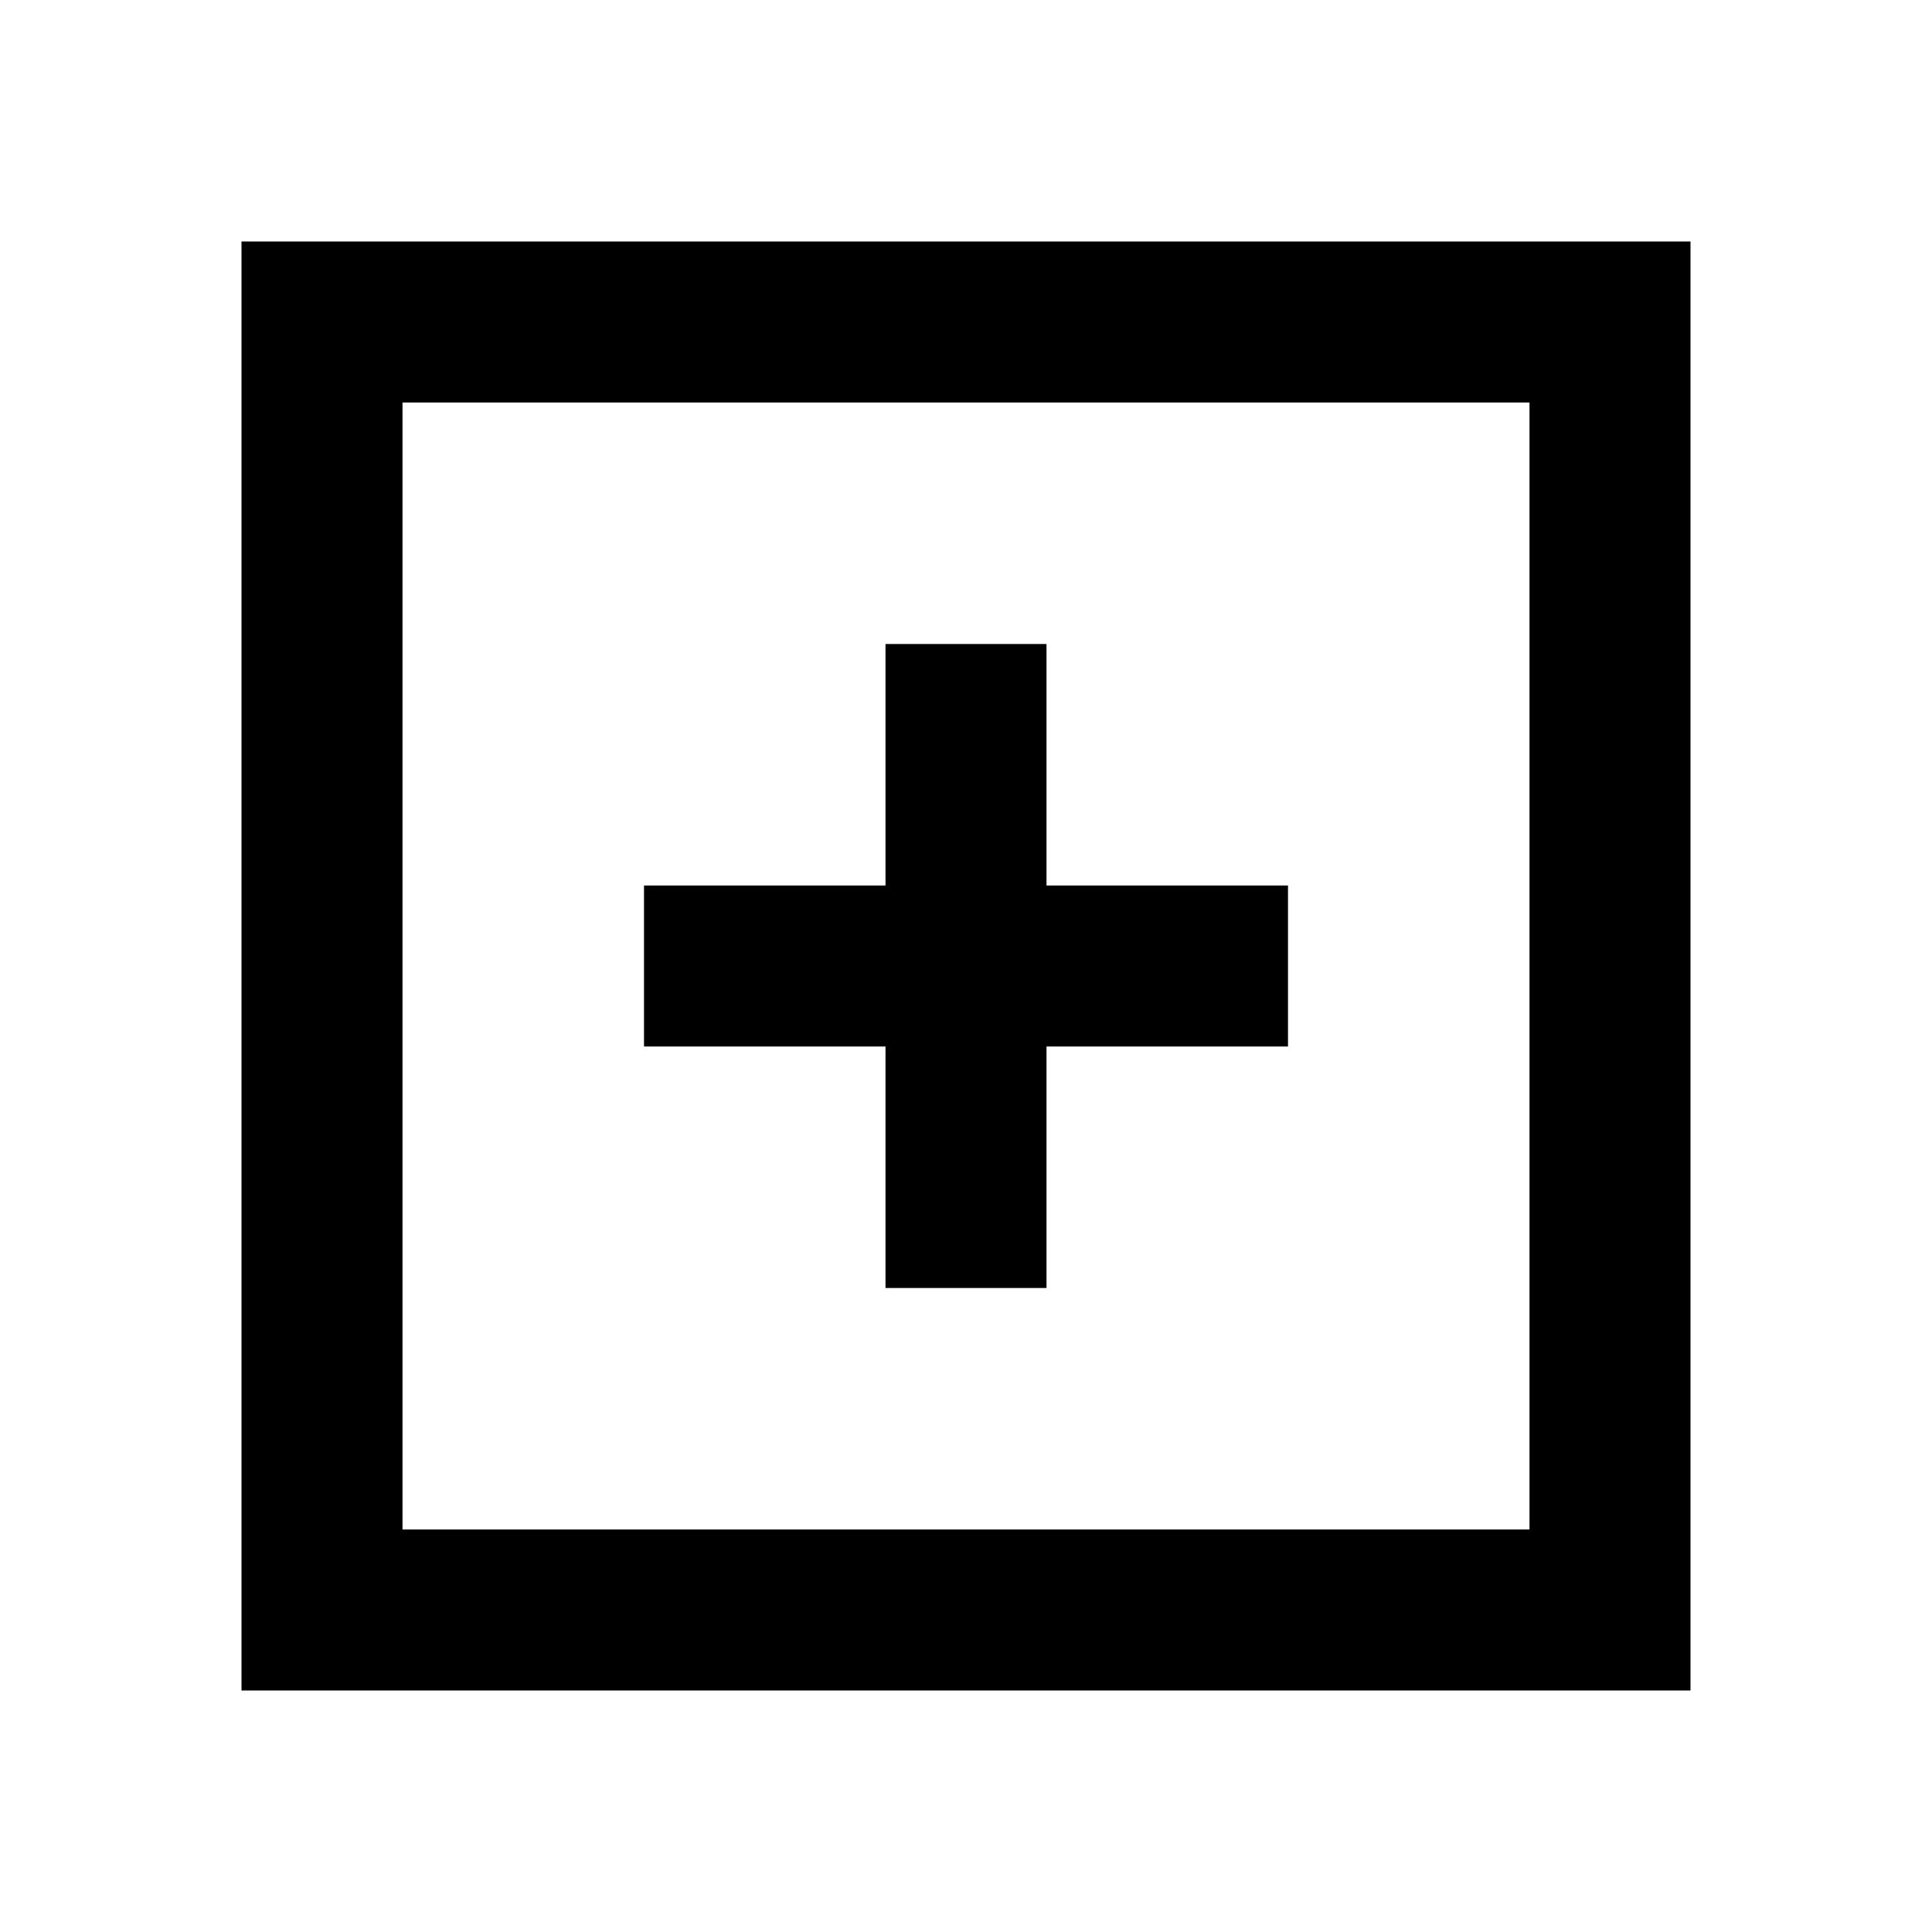
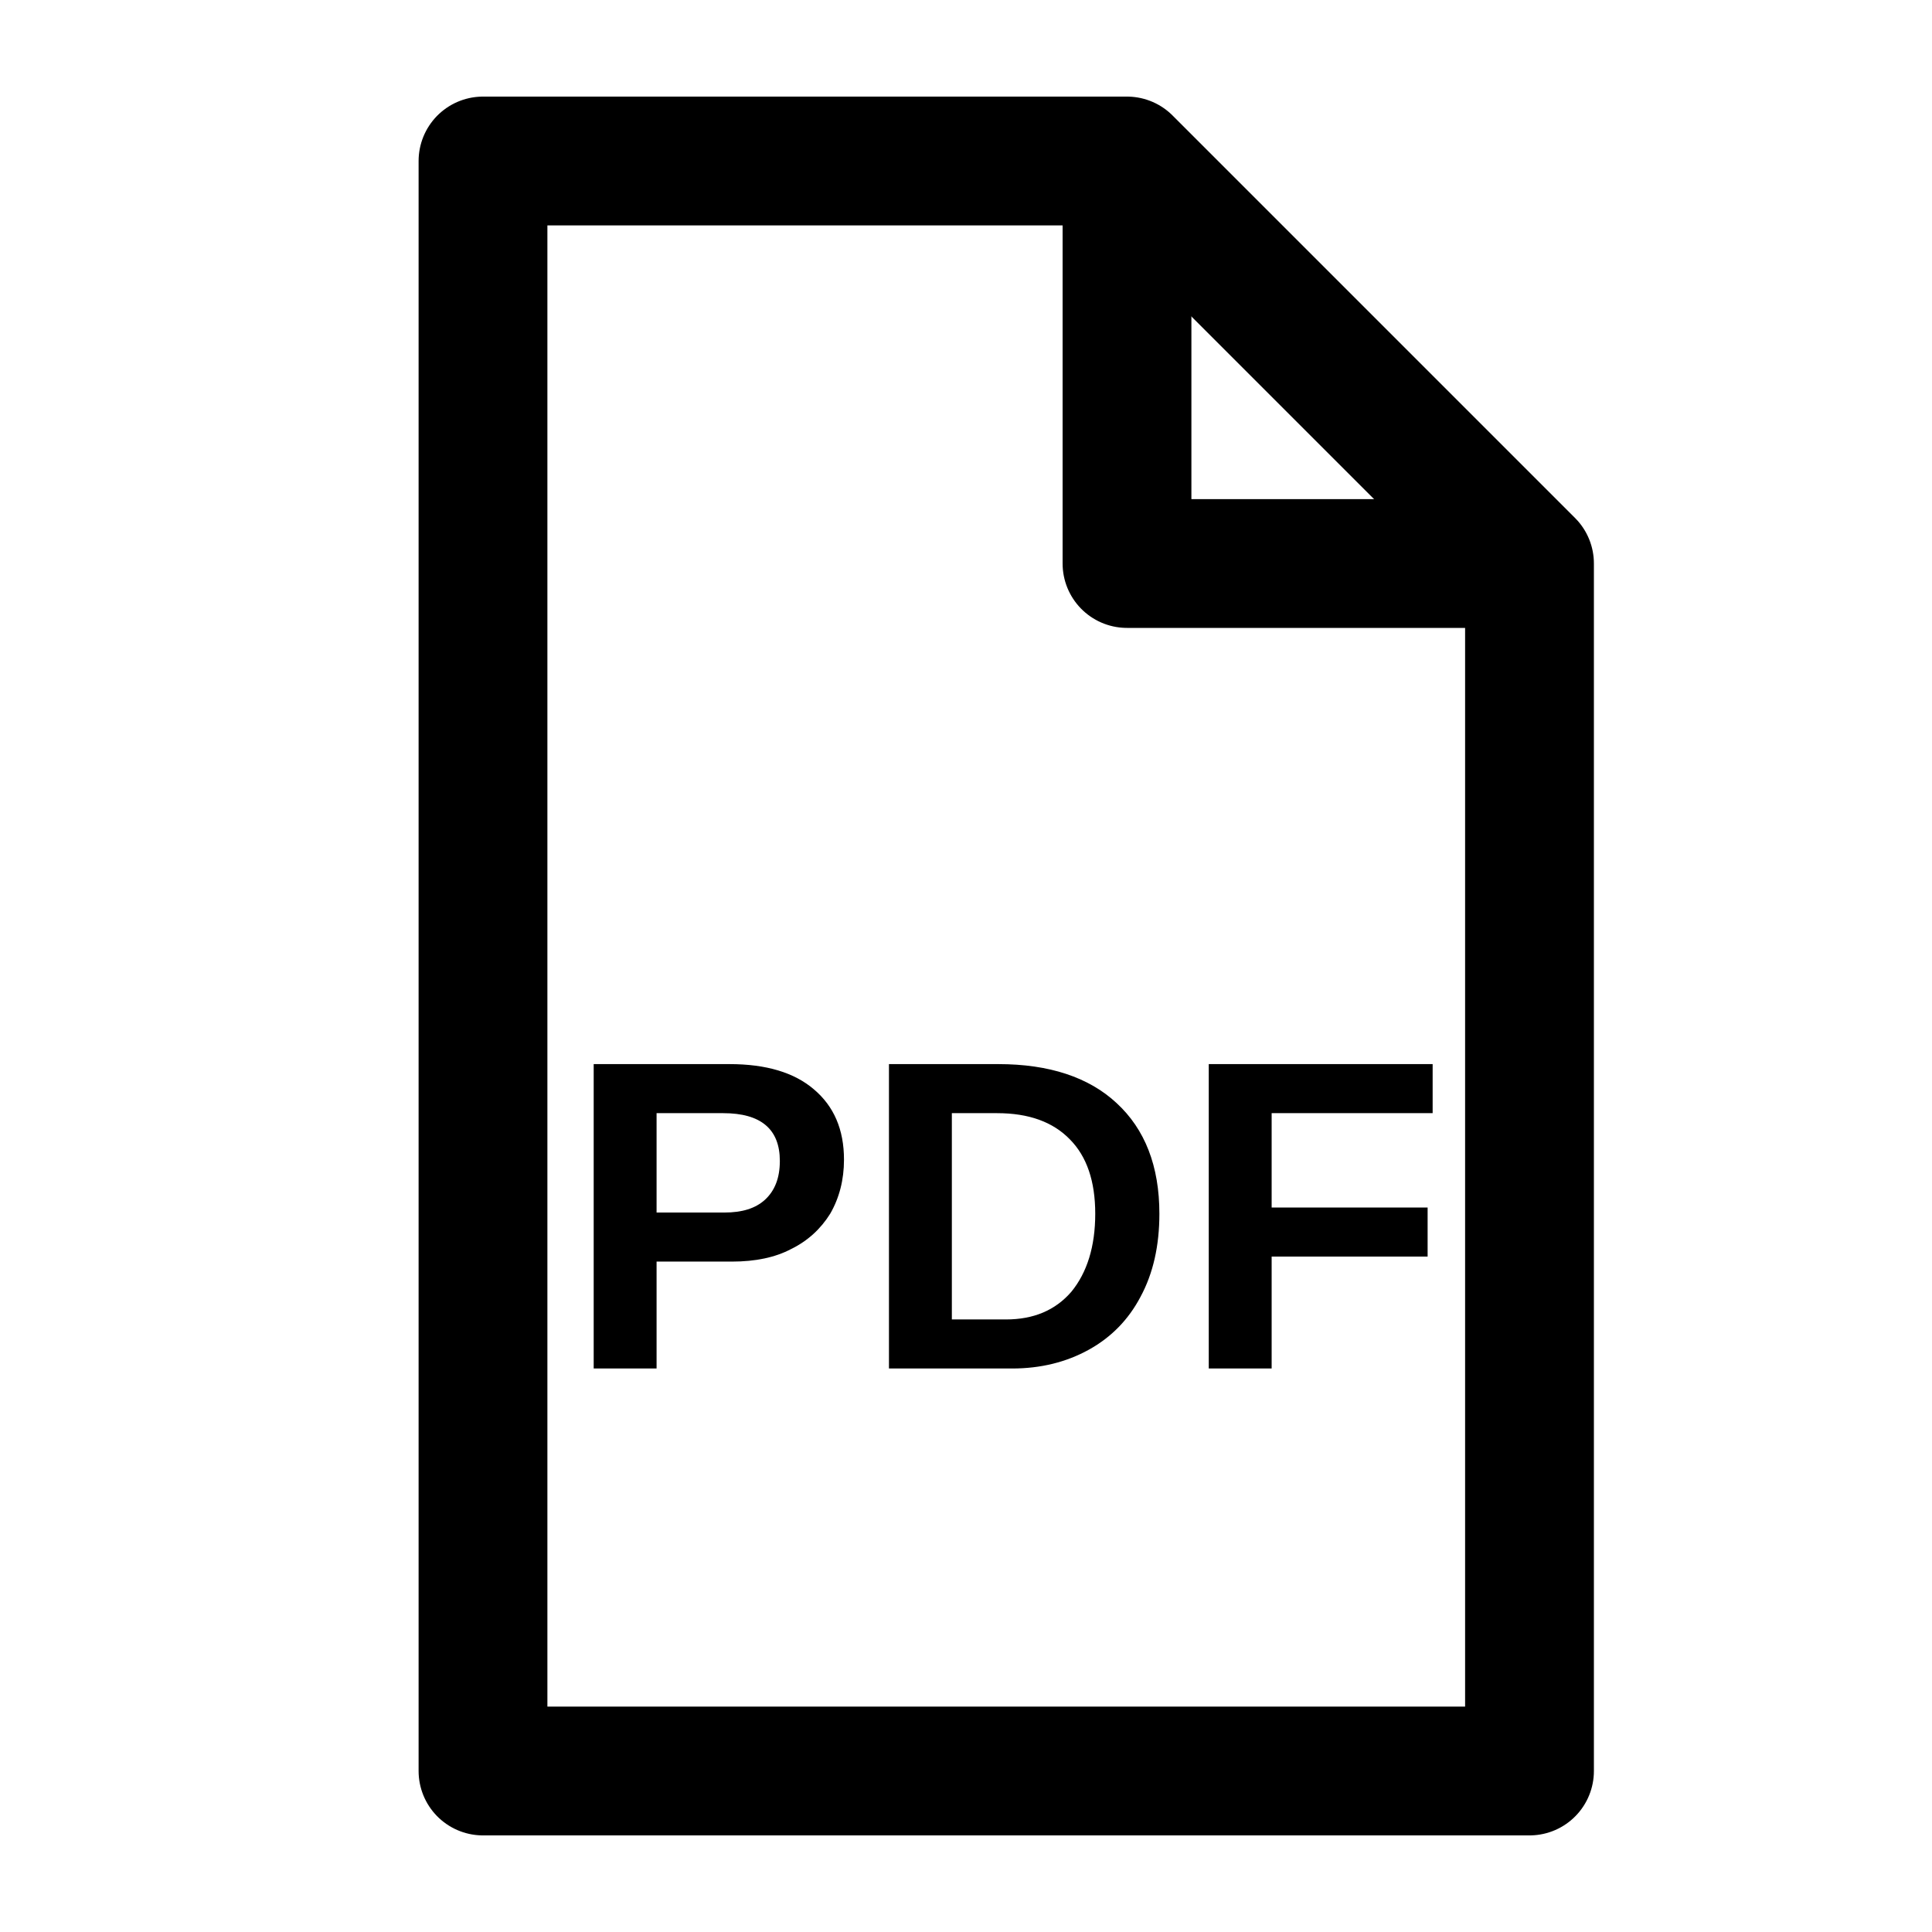
<svg xmlns="http://www.w3.org/2000/svg" viewBox="0 0 24 24">
-   <path d="M4 4h16v16H4z" fill="none" stroke="currentColor" stroke-width="2" />
-   <path d="M8 12h8M12 8v8" stroke="currentColor" stroke-width="2" />
+   <path d="M6 2h8l5 5v15H6z" fill="none" stroke="currentColor" stroke-width="1.6" stroke-linejoin="round" />
+   <path d="M14 2v5h5" fill="none" stroke="currentColor" stroke-width="1.6" stroke-linejoin="round" />
+   <text x="12.5" y="17" font-family="Arial,Helvetica,sans-serif" font-size="5.5" font-weight="700" text-anchor="middle" fill="currentColor">PDF</text>
</svg>
